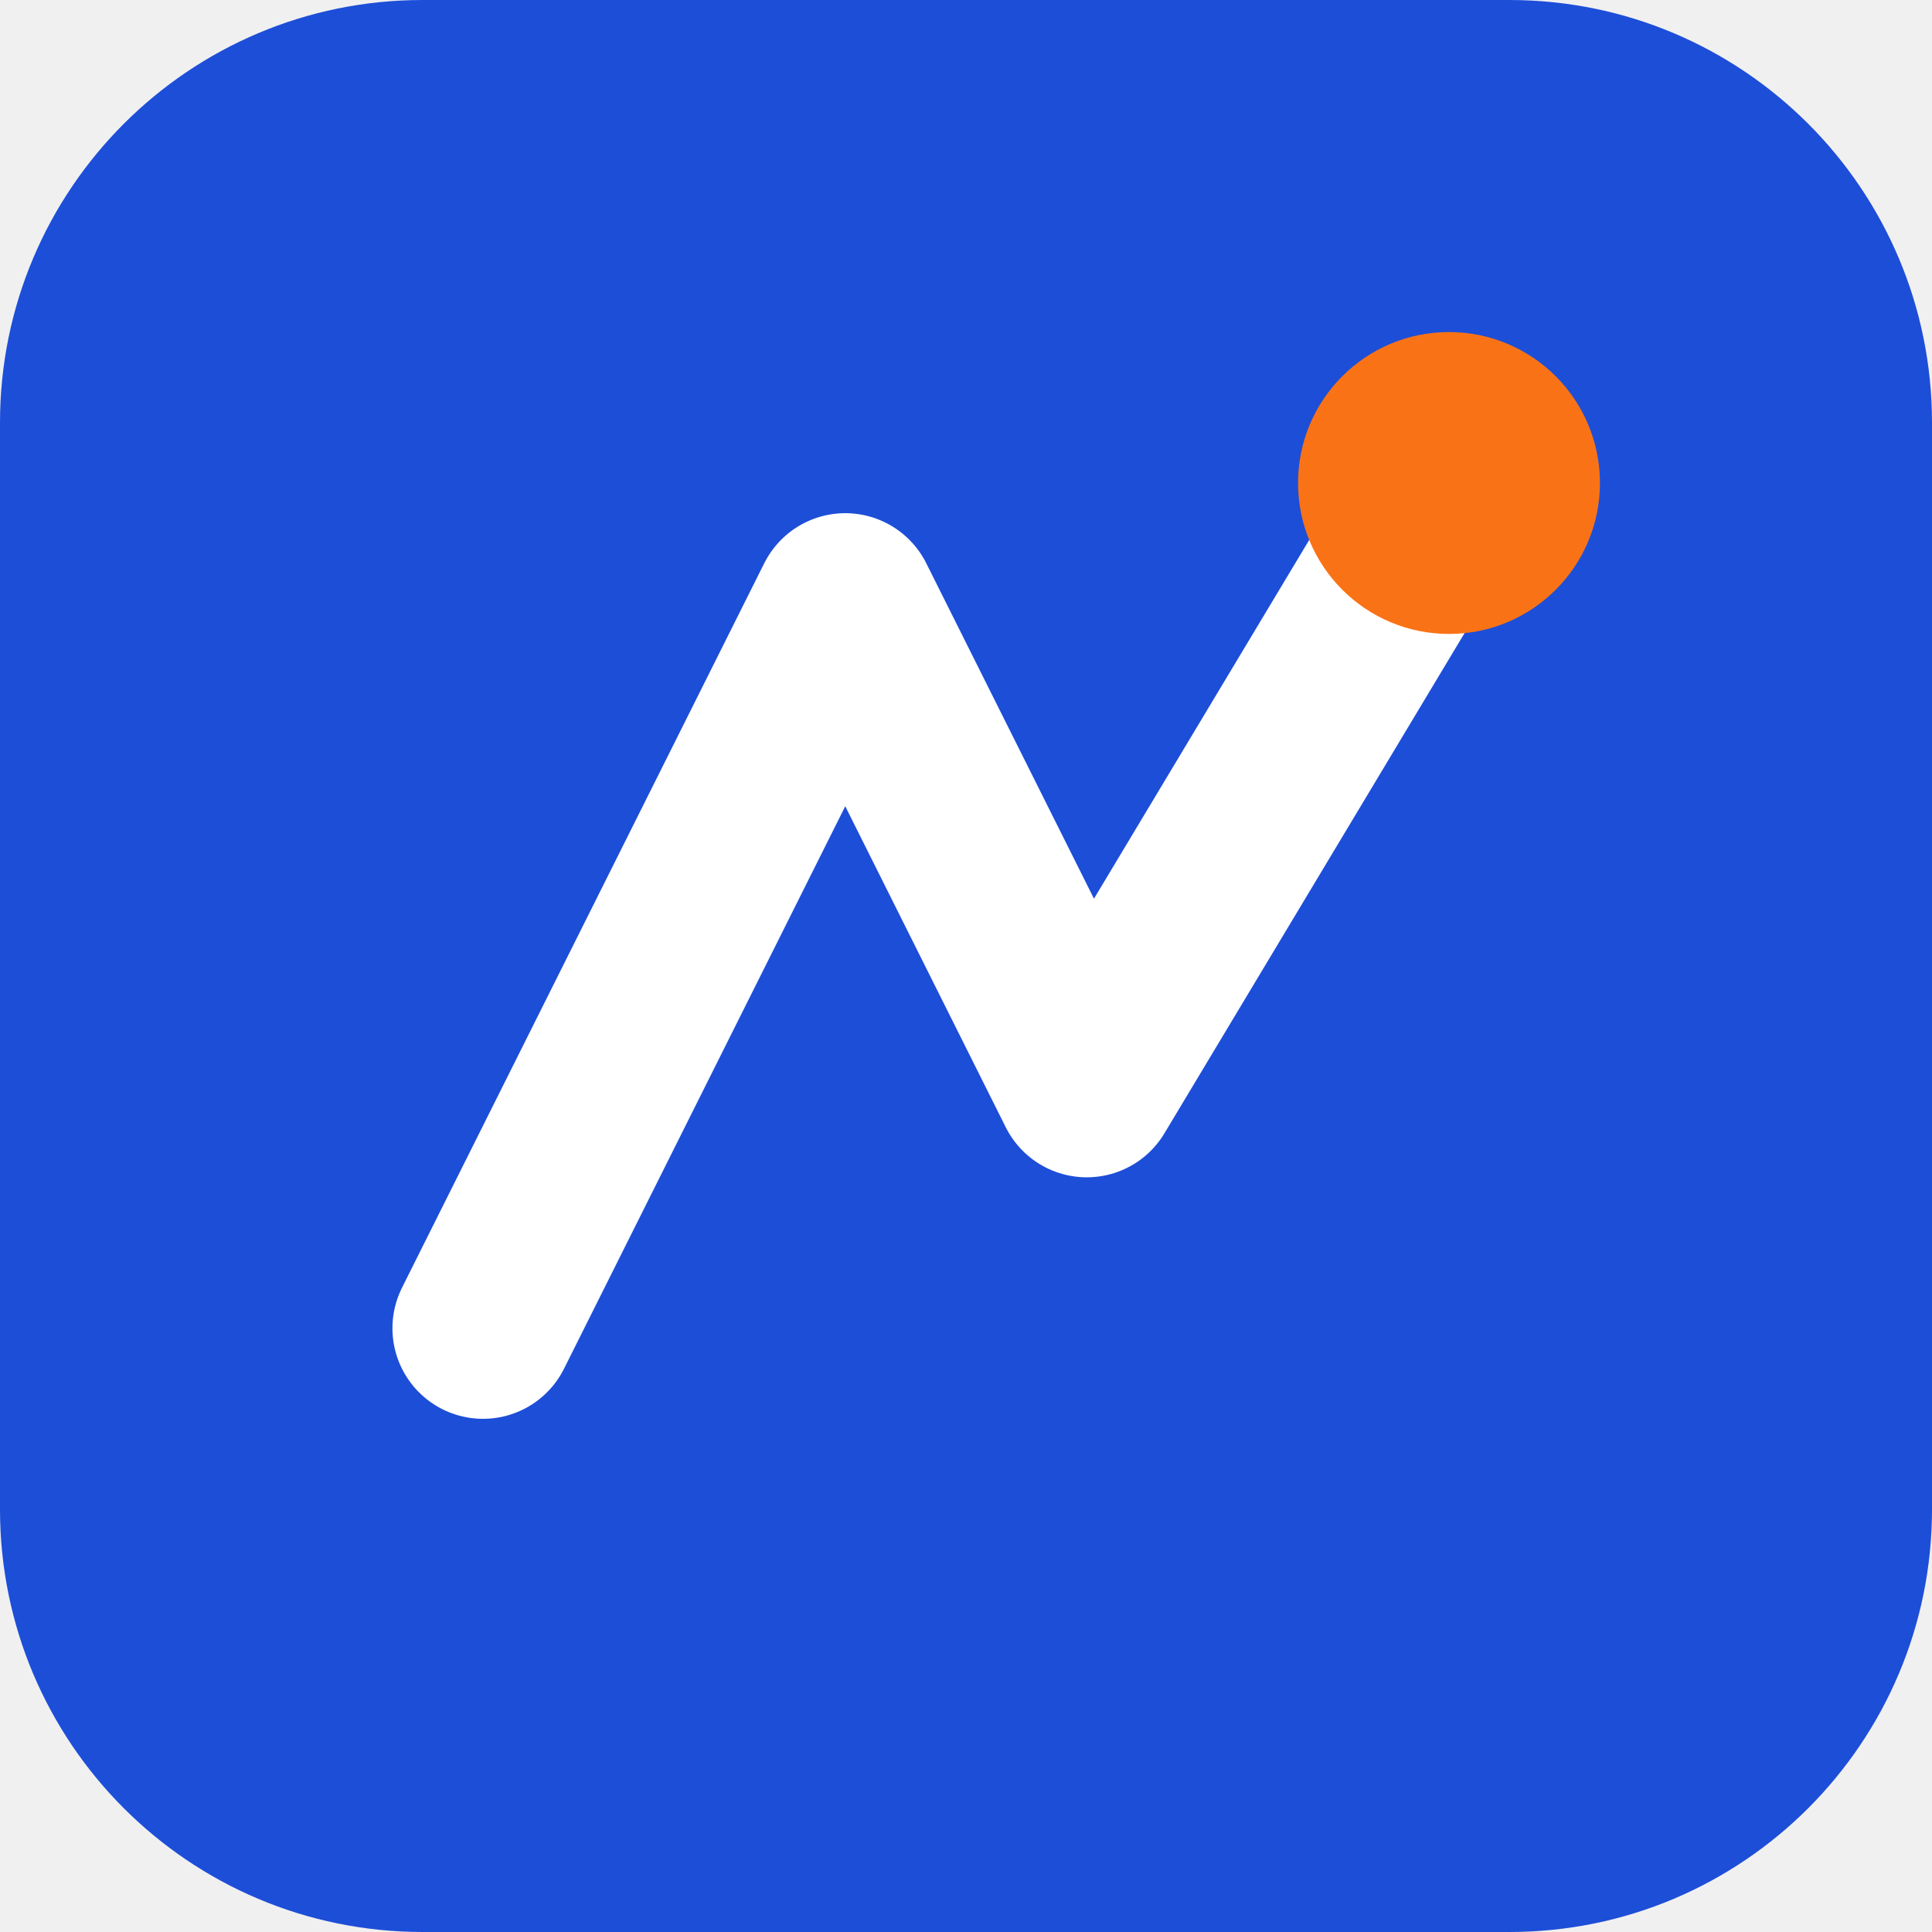
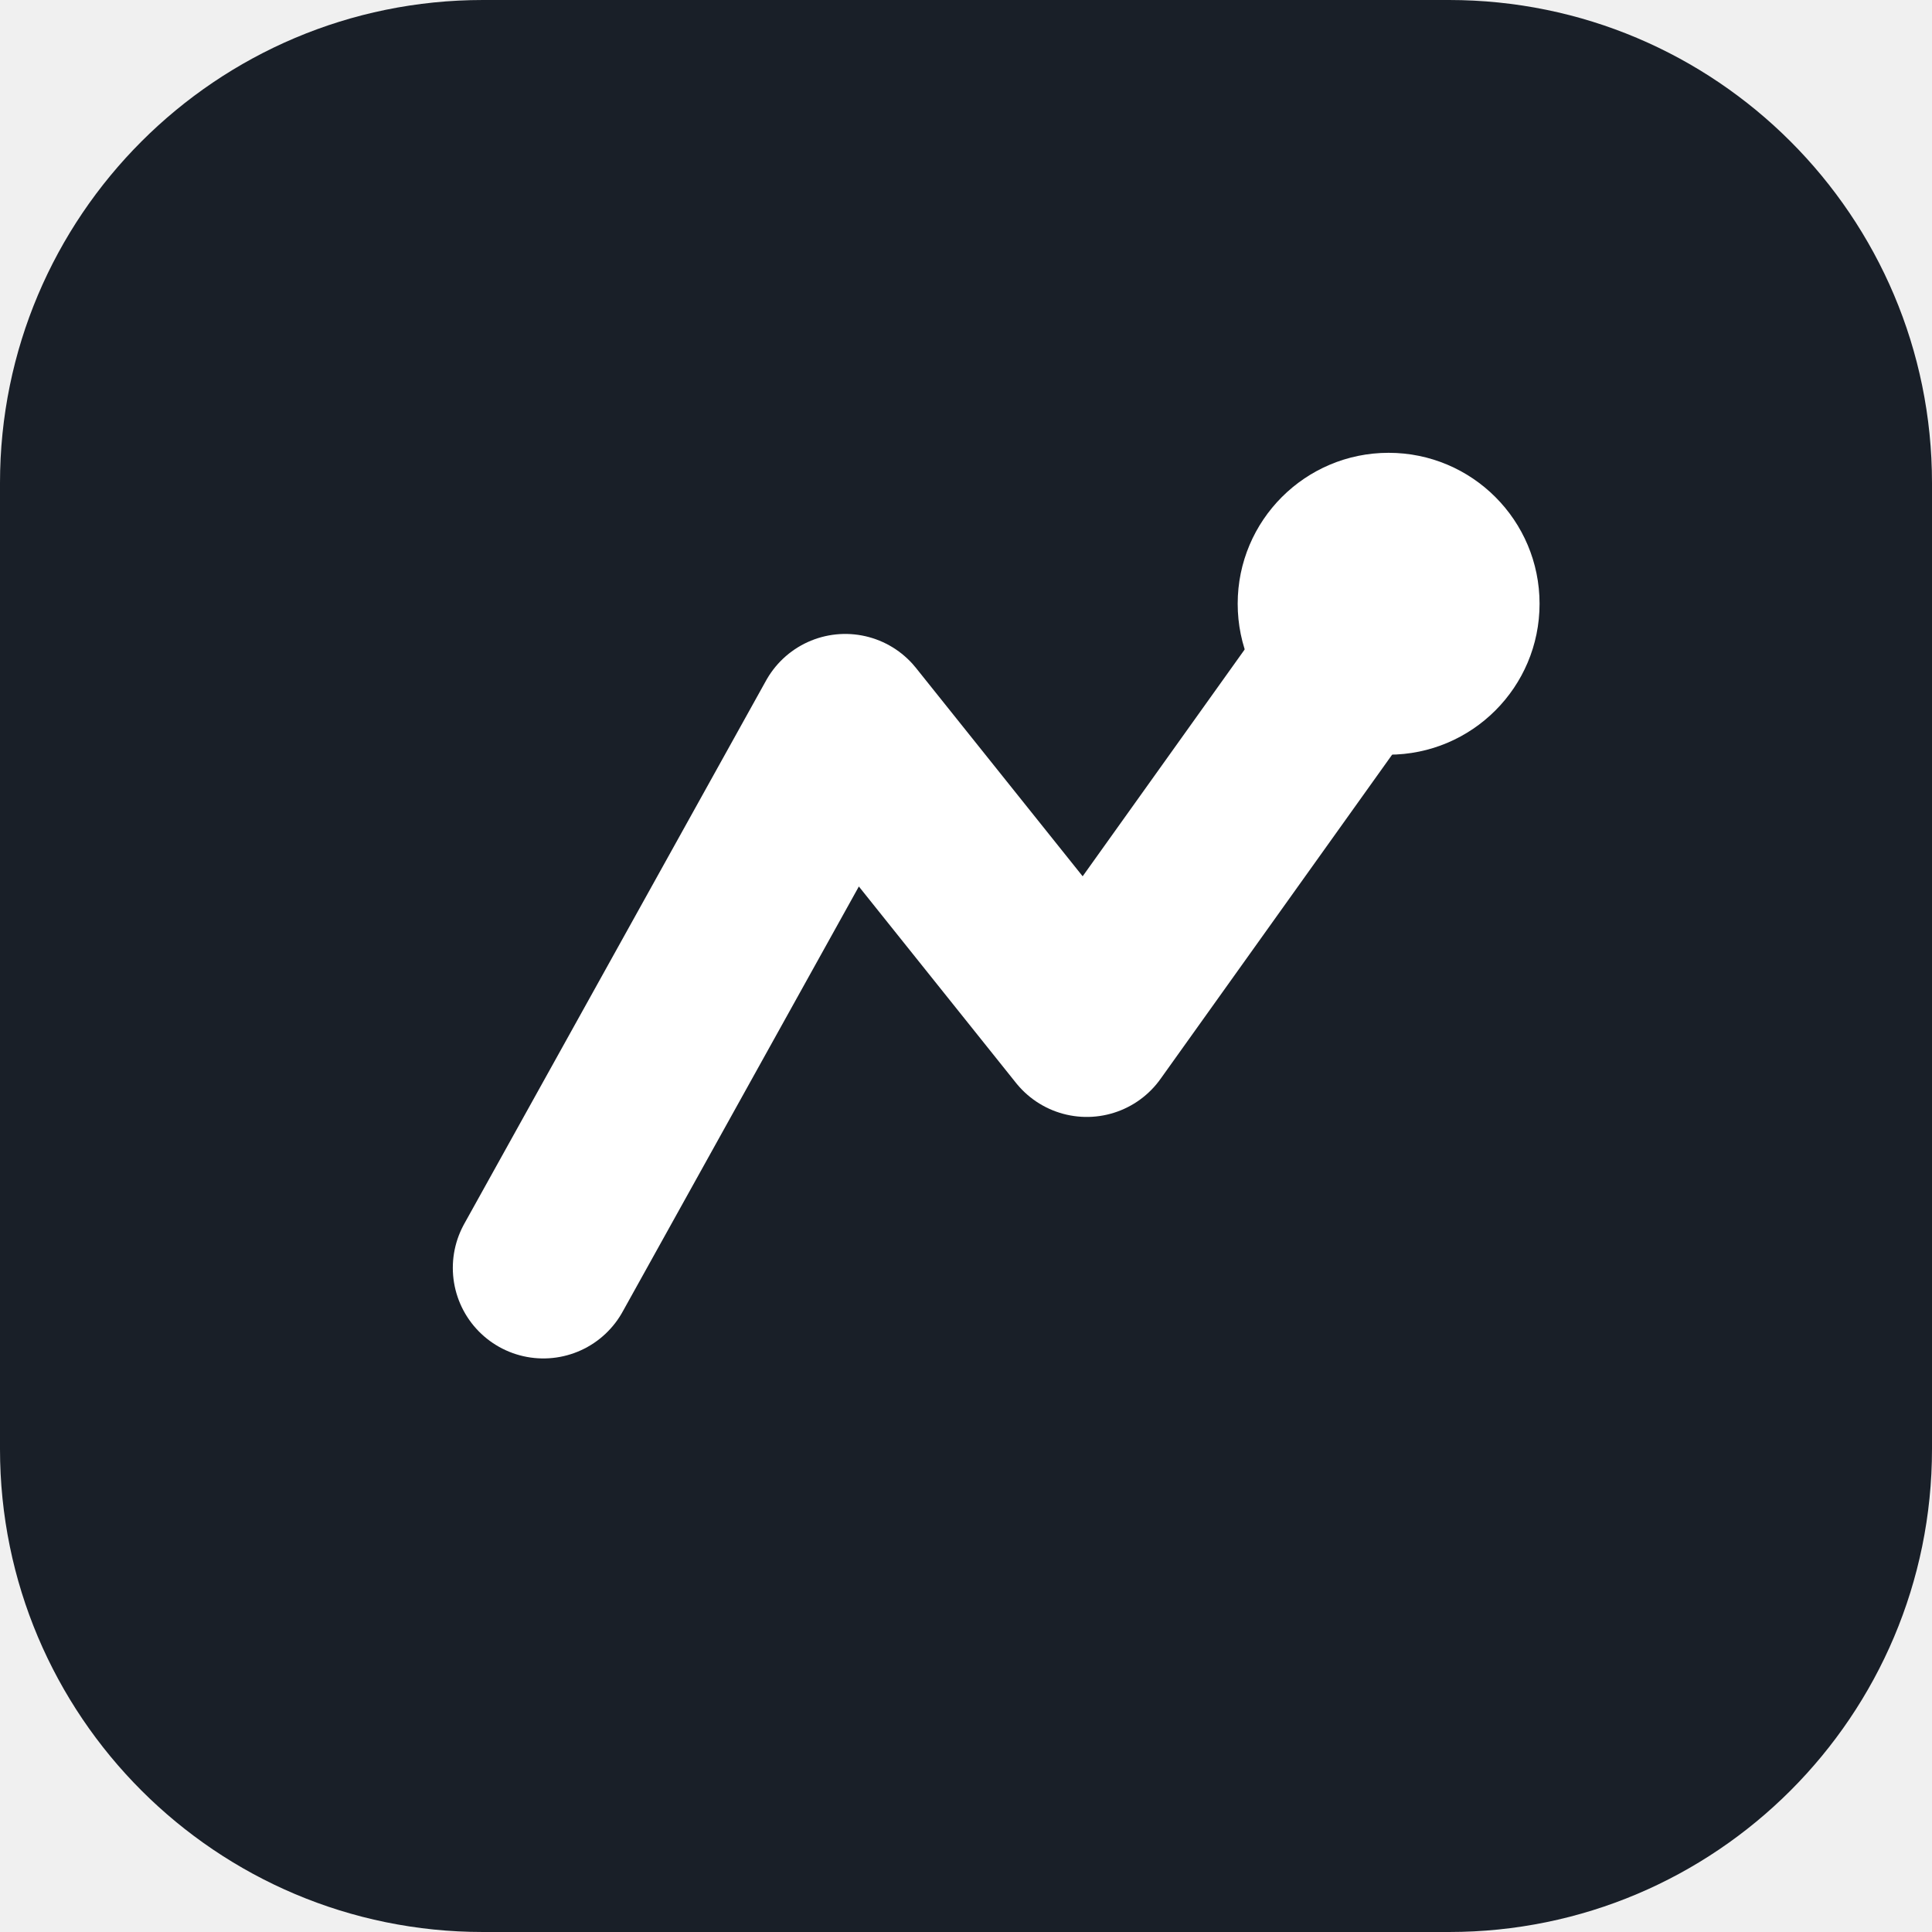
<svg xmlns="http://www.w3.org/2000/svg" viewBox="0 0 64 64">
-   <rect width="64" height="64" rx="14" fill="#1d4ed8" />
-   <path d="M16 44 L28 20 L36 36 L48 16" fill="none" stroke="#fff" stroke-width="6" stroke-linecap="round" stroke-linejoin="round" />
-   <circle cx="48" cy="16" r="5" fill="#f97316" />
+   <rect width="64" height="64" rx="16" fill="#191f28" />
+   <path d="M18 42 L28 24 L36 34 L46 20" fill="none" stroke="#fff" stroke-width="6" stroke-linecap="round" stroke-linejoin="round" />
+   <circle cx="46" cy="20" r="5" fill="#fff" />
</svg>
